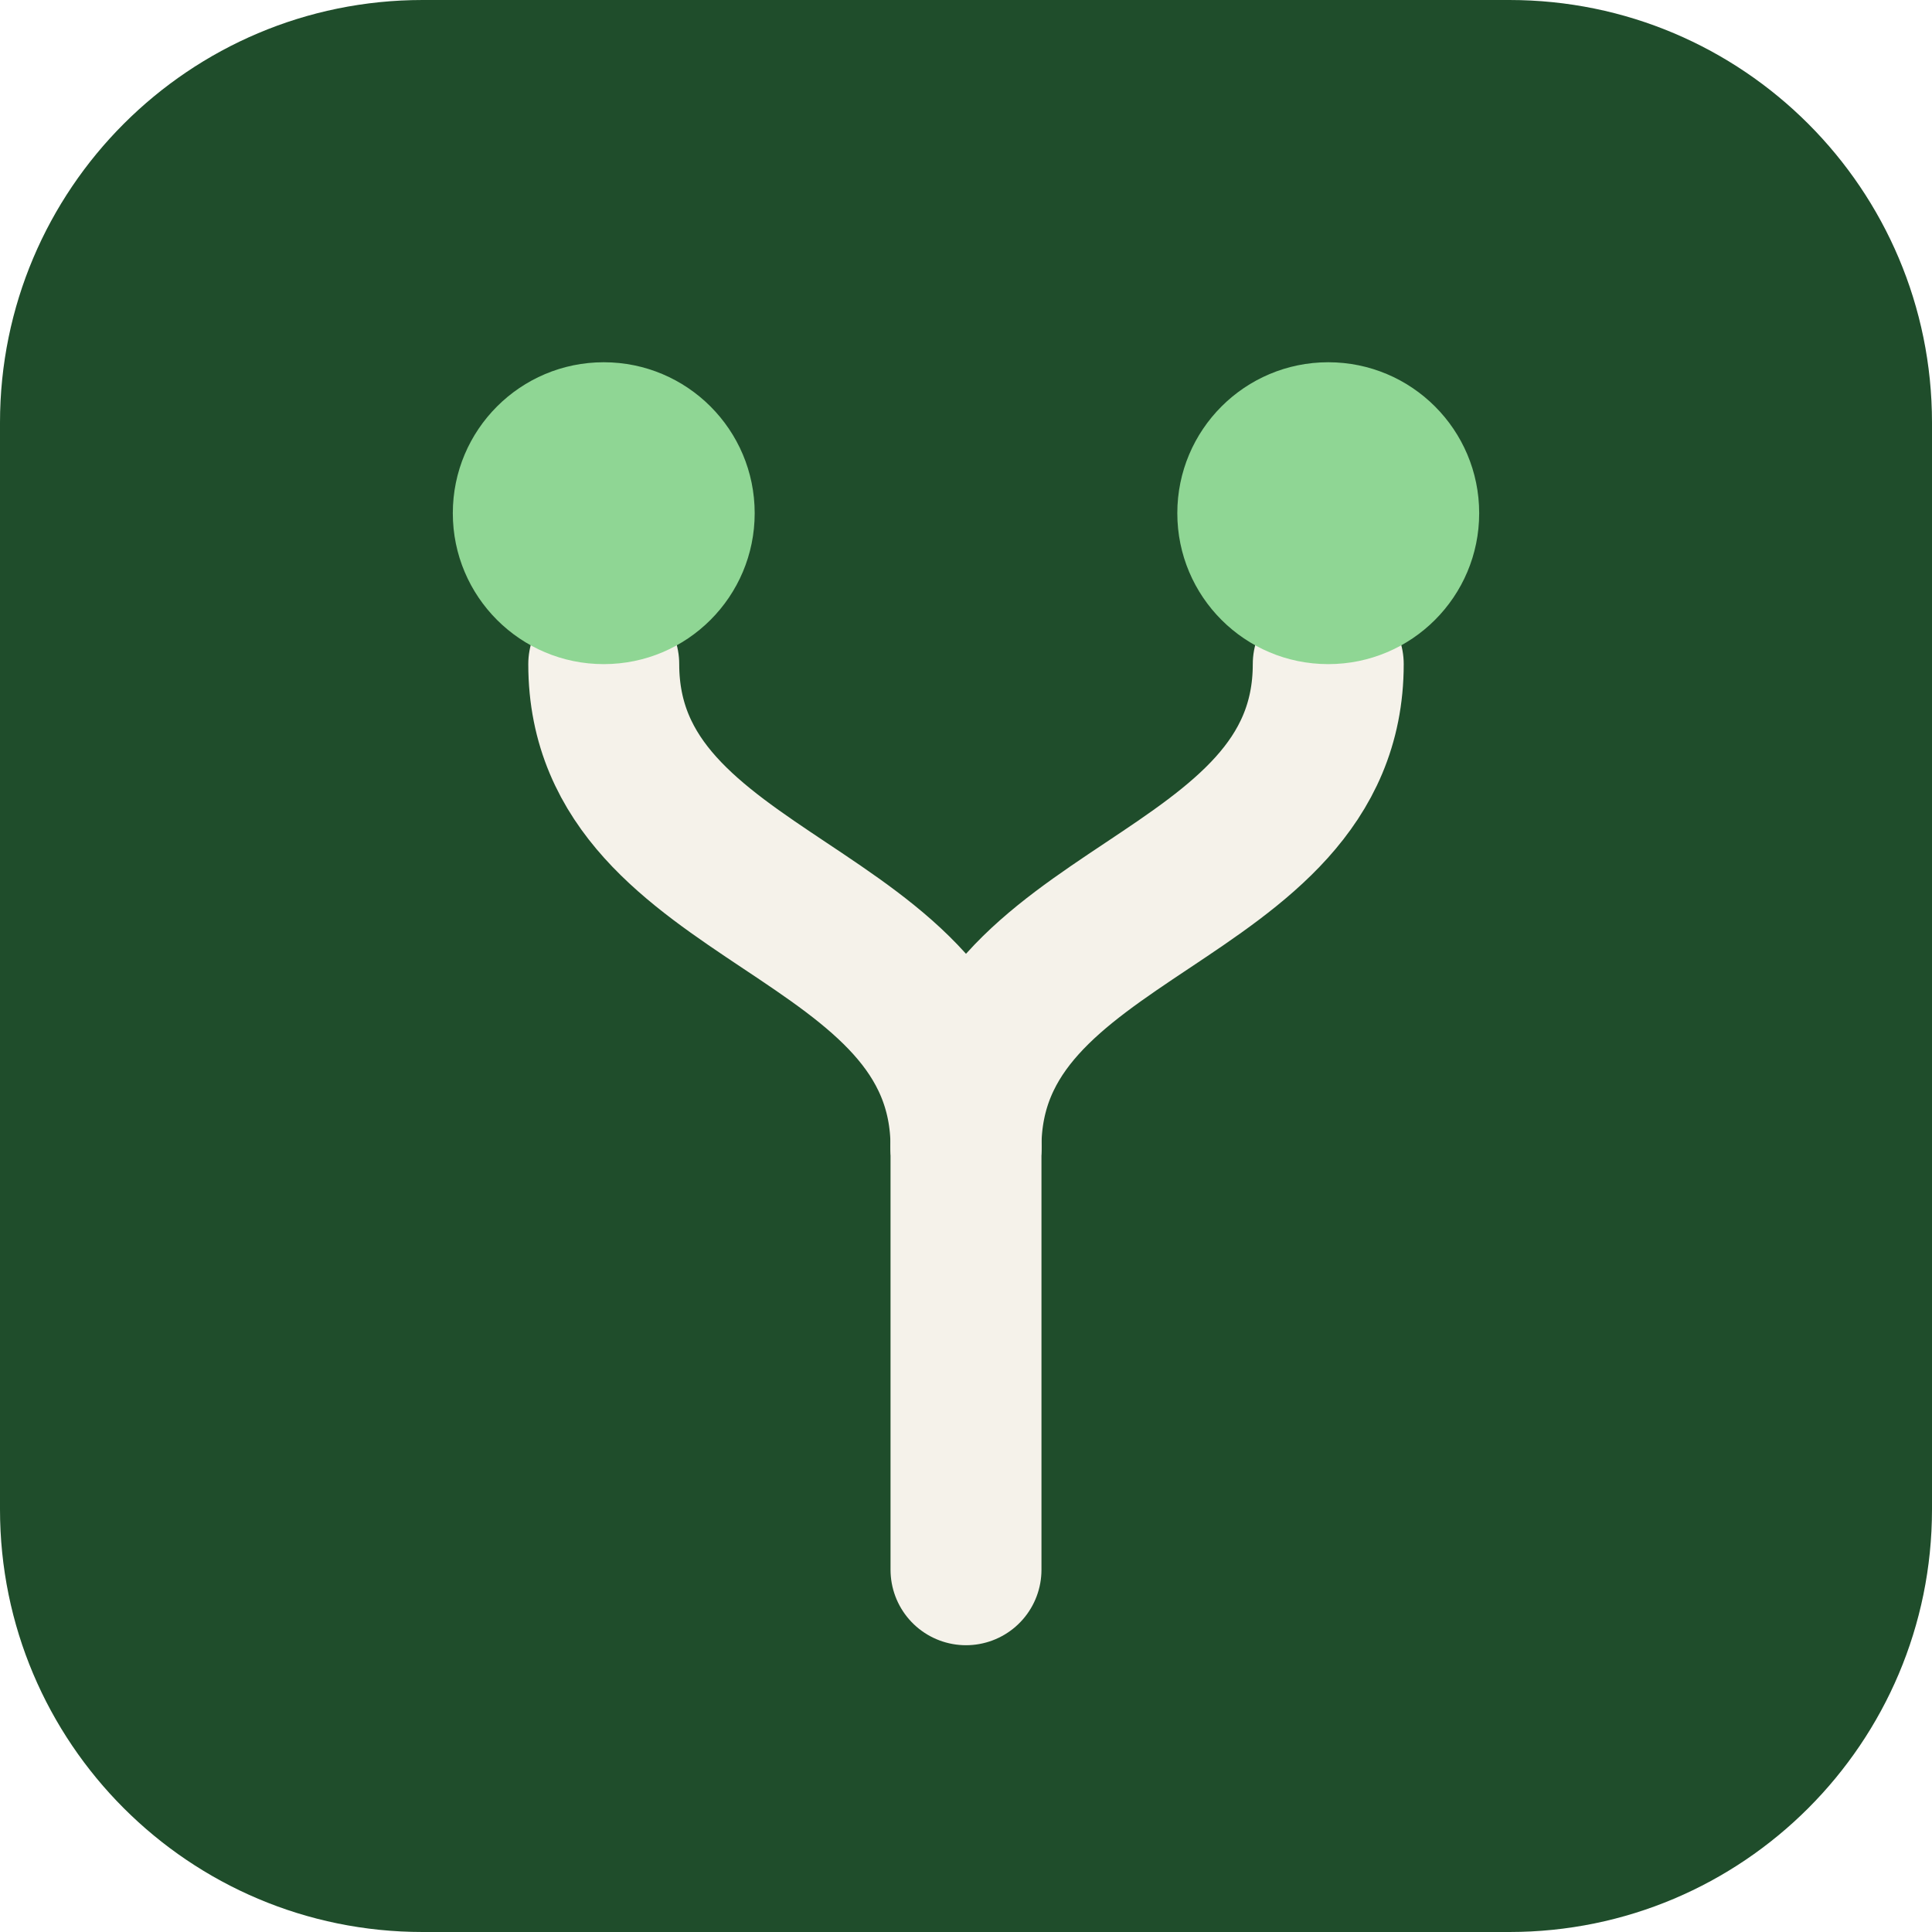
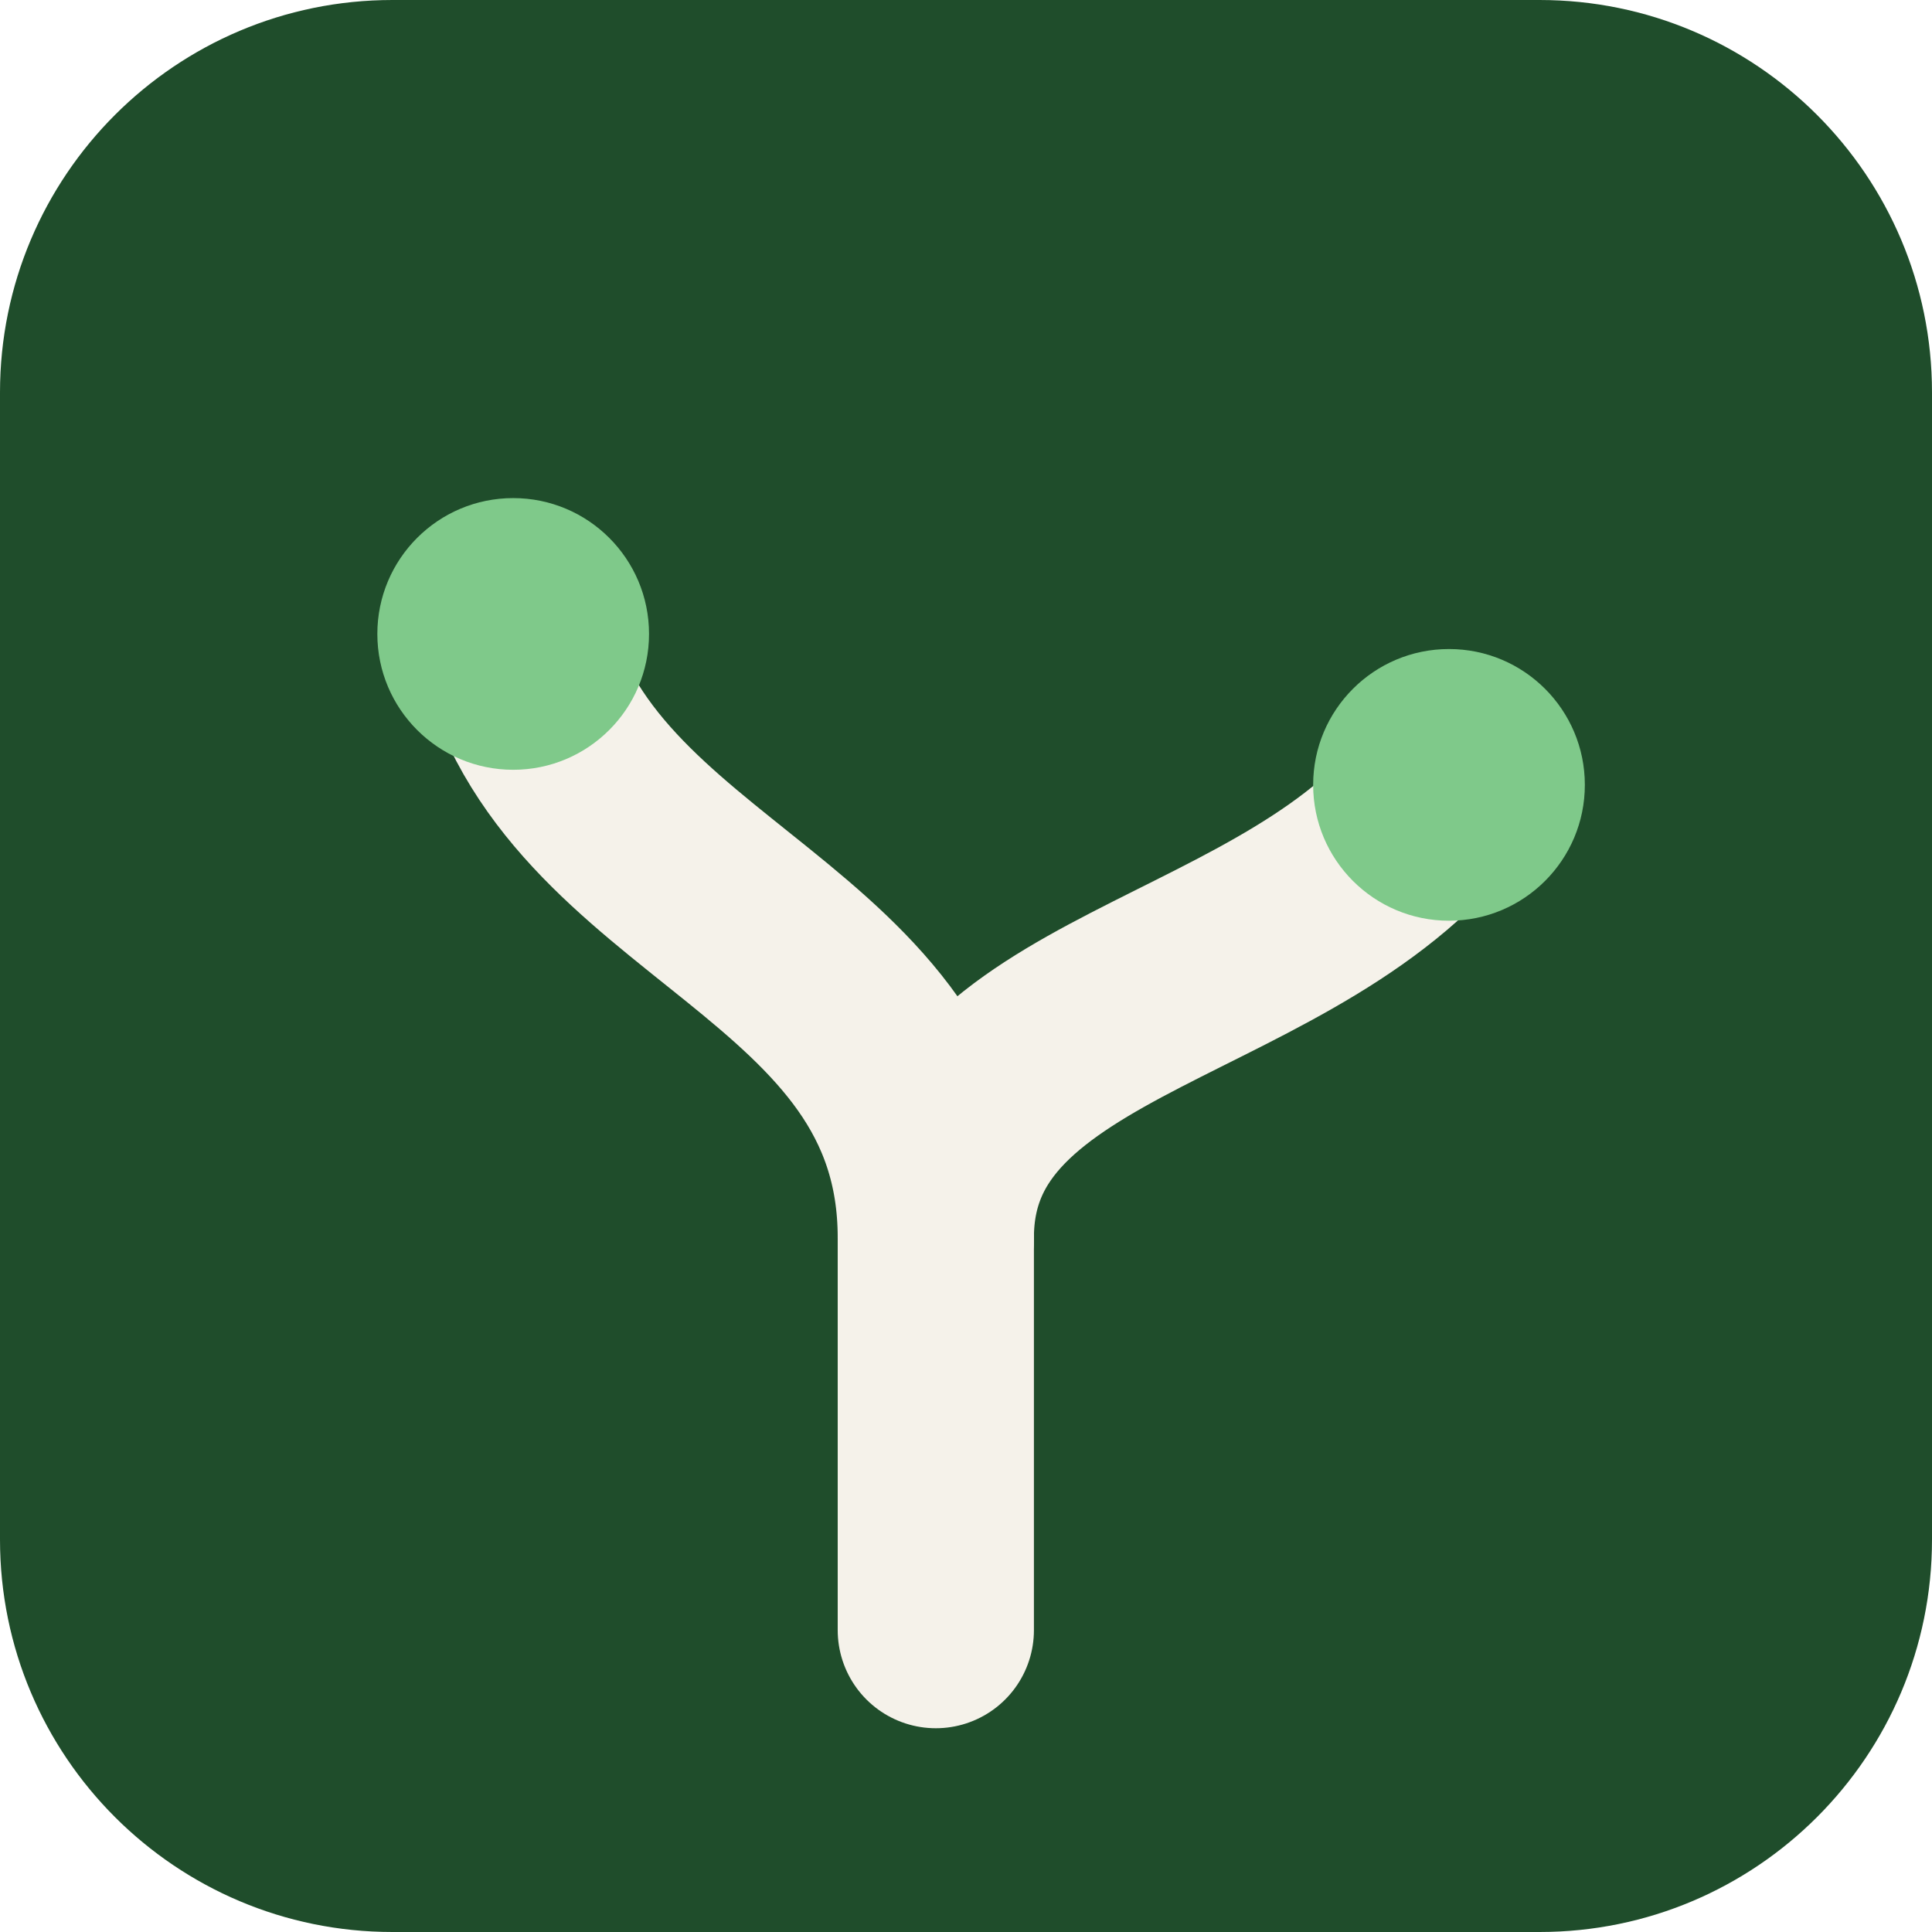
- <svg xmlns="http://www.w3.org/2000/svg" viewBox="0 0 64 64" role="img" aria-label="Kahani">
-   <rect width="64" height="64" rx="14" fill="#1F4D2B" />
-   <g fill="none" stroke="#F5F2EA" stroke-width="5" stroke-linecap="round" stroke-linejoin="round">
-     <path d="M32 52 V38" />
-     <path d="M32 38 C32 30, 20 30, 20 22" />
-     <path d="M32 38 C32 30, 44 30, 44 22" />
+ <svg xmlns="http://www.w3.org/2000/svg" viewBox="0 0 64 64" width="64" height="64" role="img" aria-label="Kahani">
+   <rect width="64" height="64" rx="13" fill="#1F4D2B" />
+   <g fill="none" stroke="#F5F2EA" stroke-width="6.5" stroke-linecap="round">
+     <path d="M31 54 V41" />
+     <path d="M31 41 C31 31, 19 30, 17 21" />
+     <path d="M31 41 C31 33, 43 33, 48 26" />
  </g>
-   <g fill="#8FD694">
-     <circle cx="20" cy="17" r="5" />
-     <circle cx="44" cy="17" r="5" />
+   <g fill="#7FC98A">
+     <circle cx="17" cy="21" r="4.5" />
+     <circle cx="48" cy="26" r="4.5" />
  </g>
</svg>
